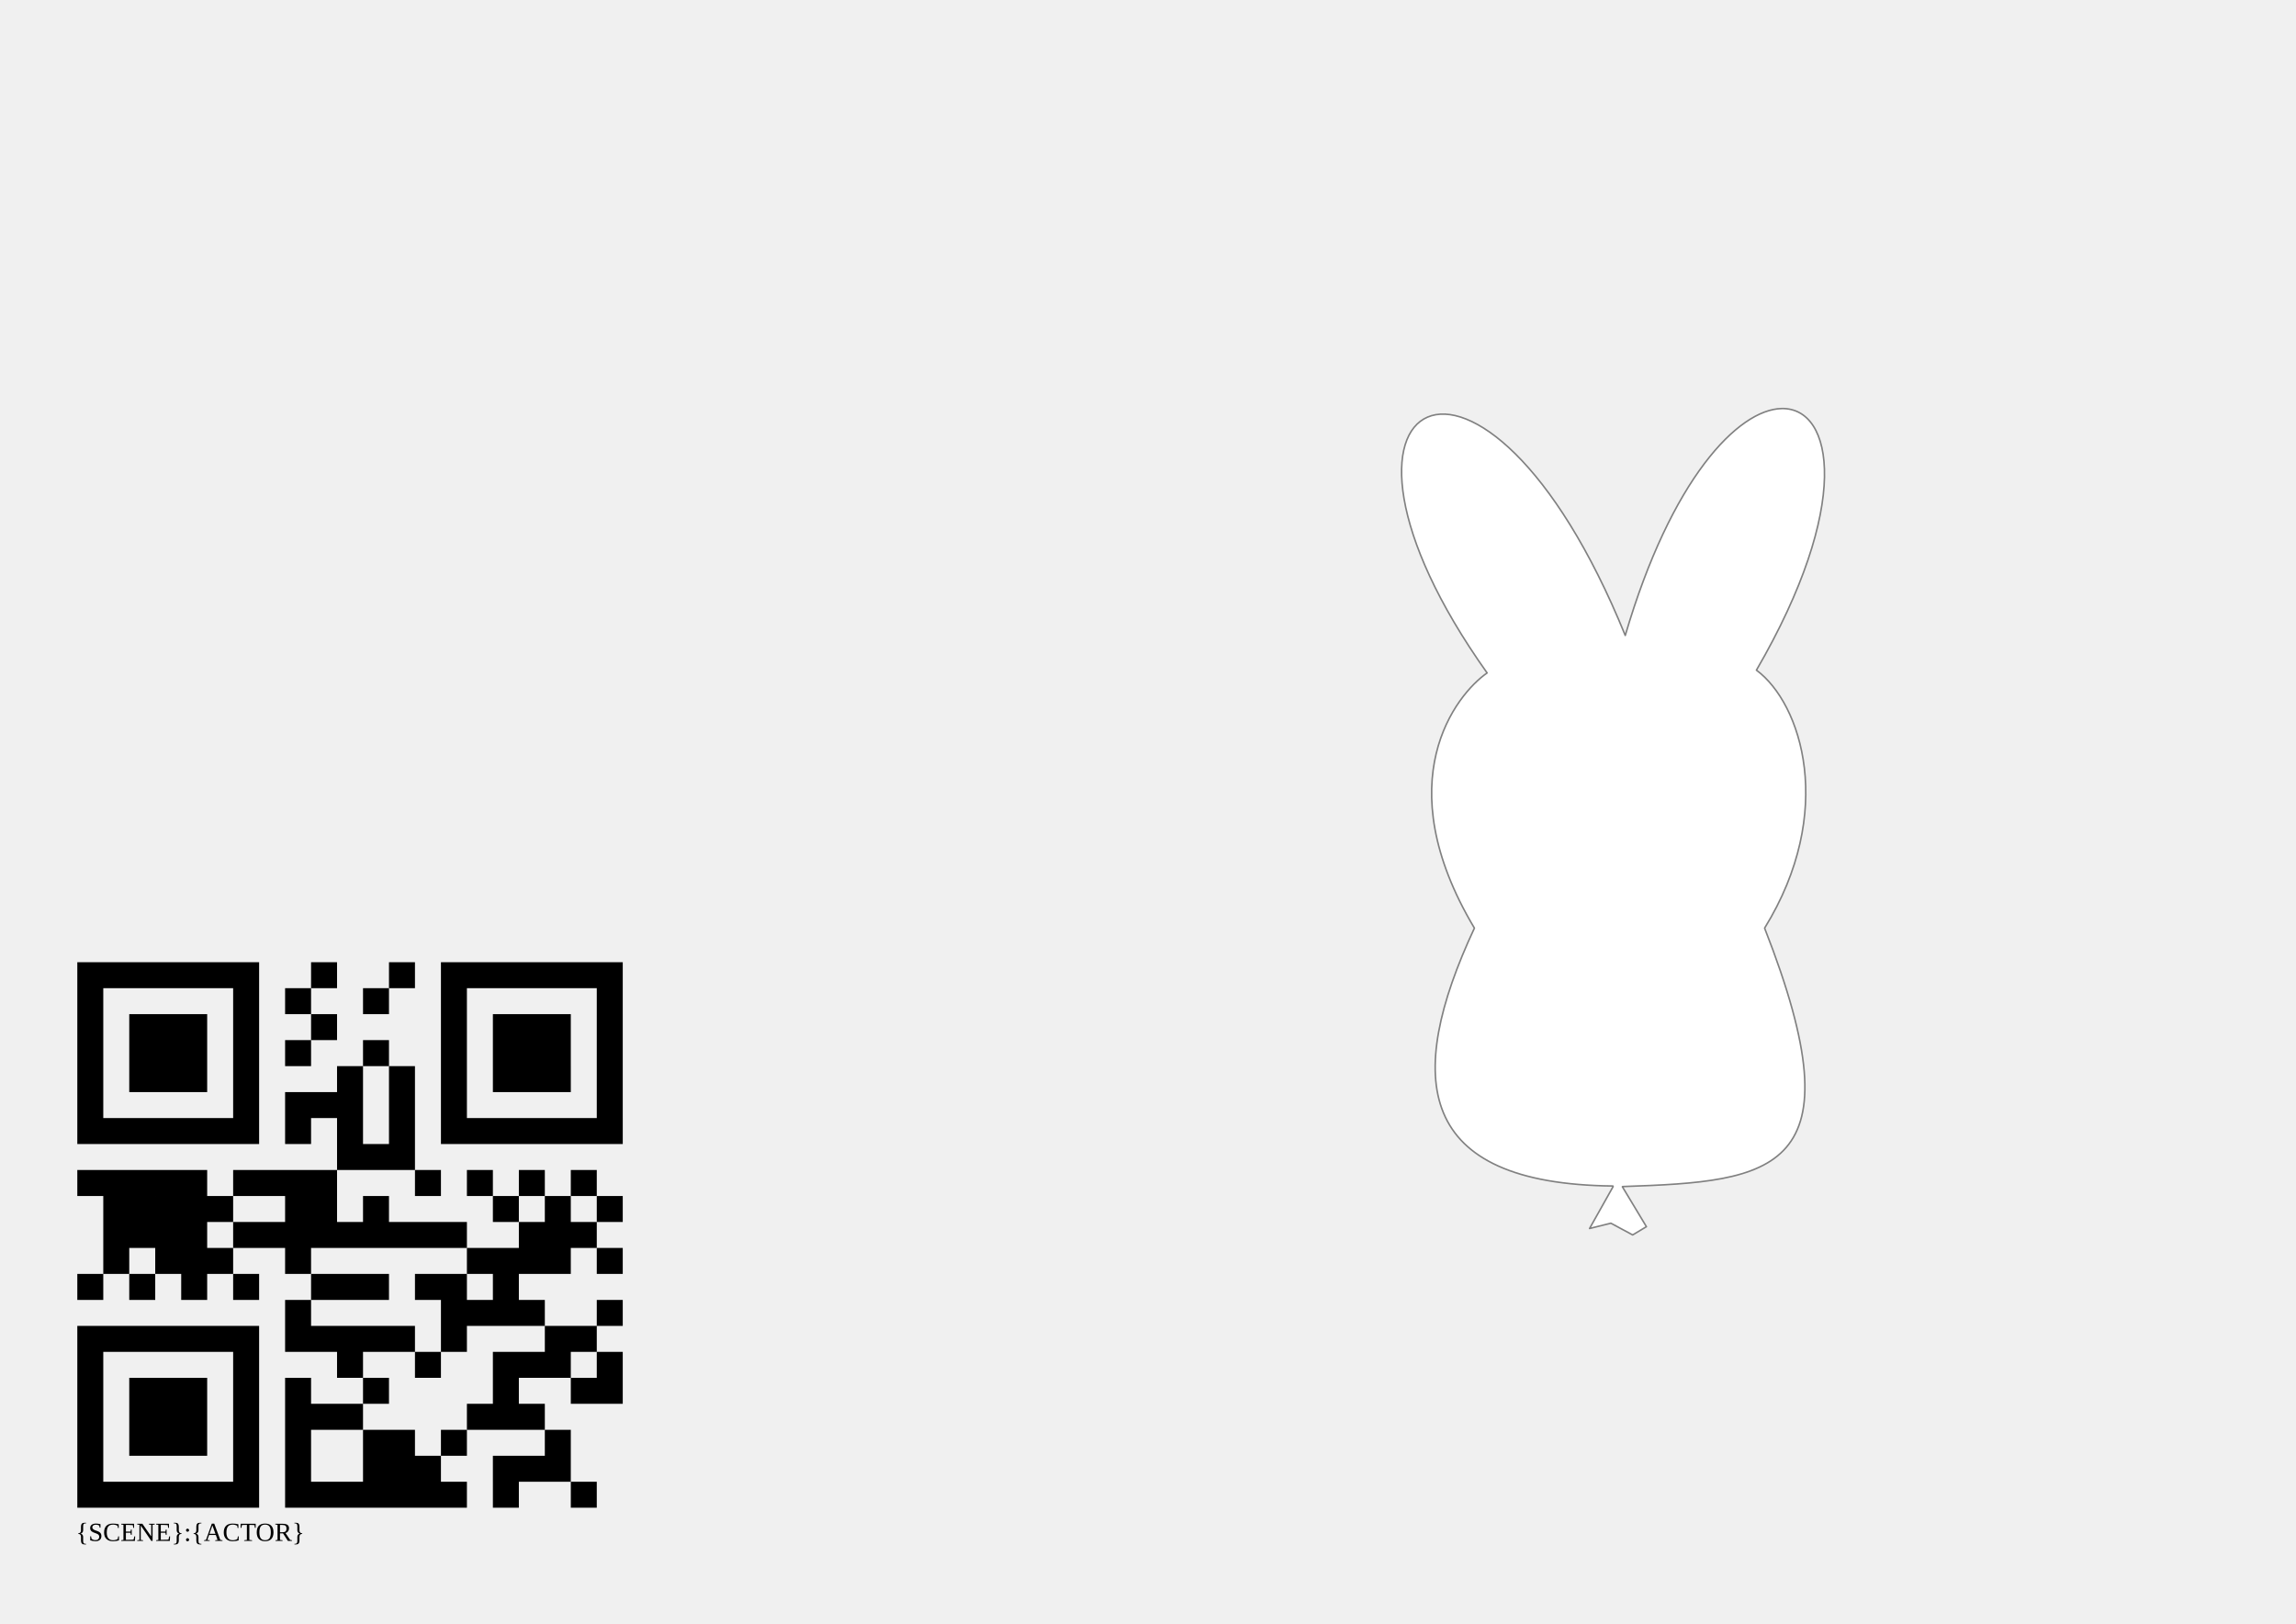
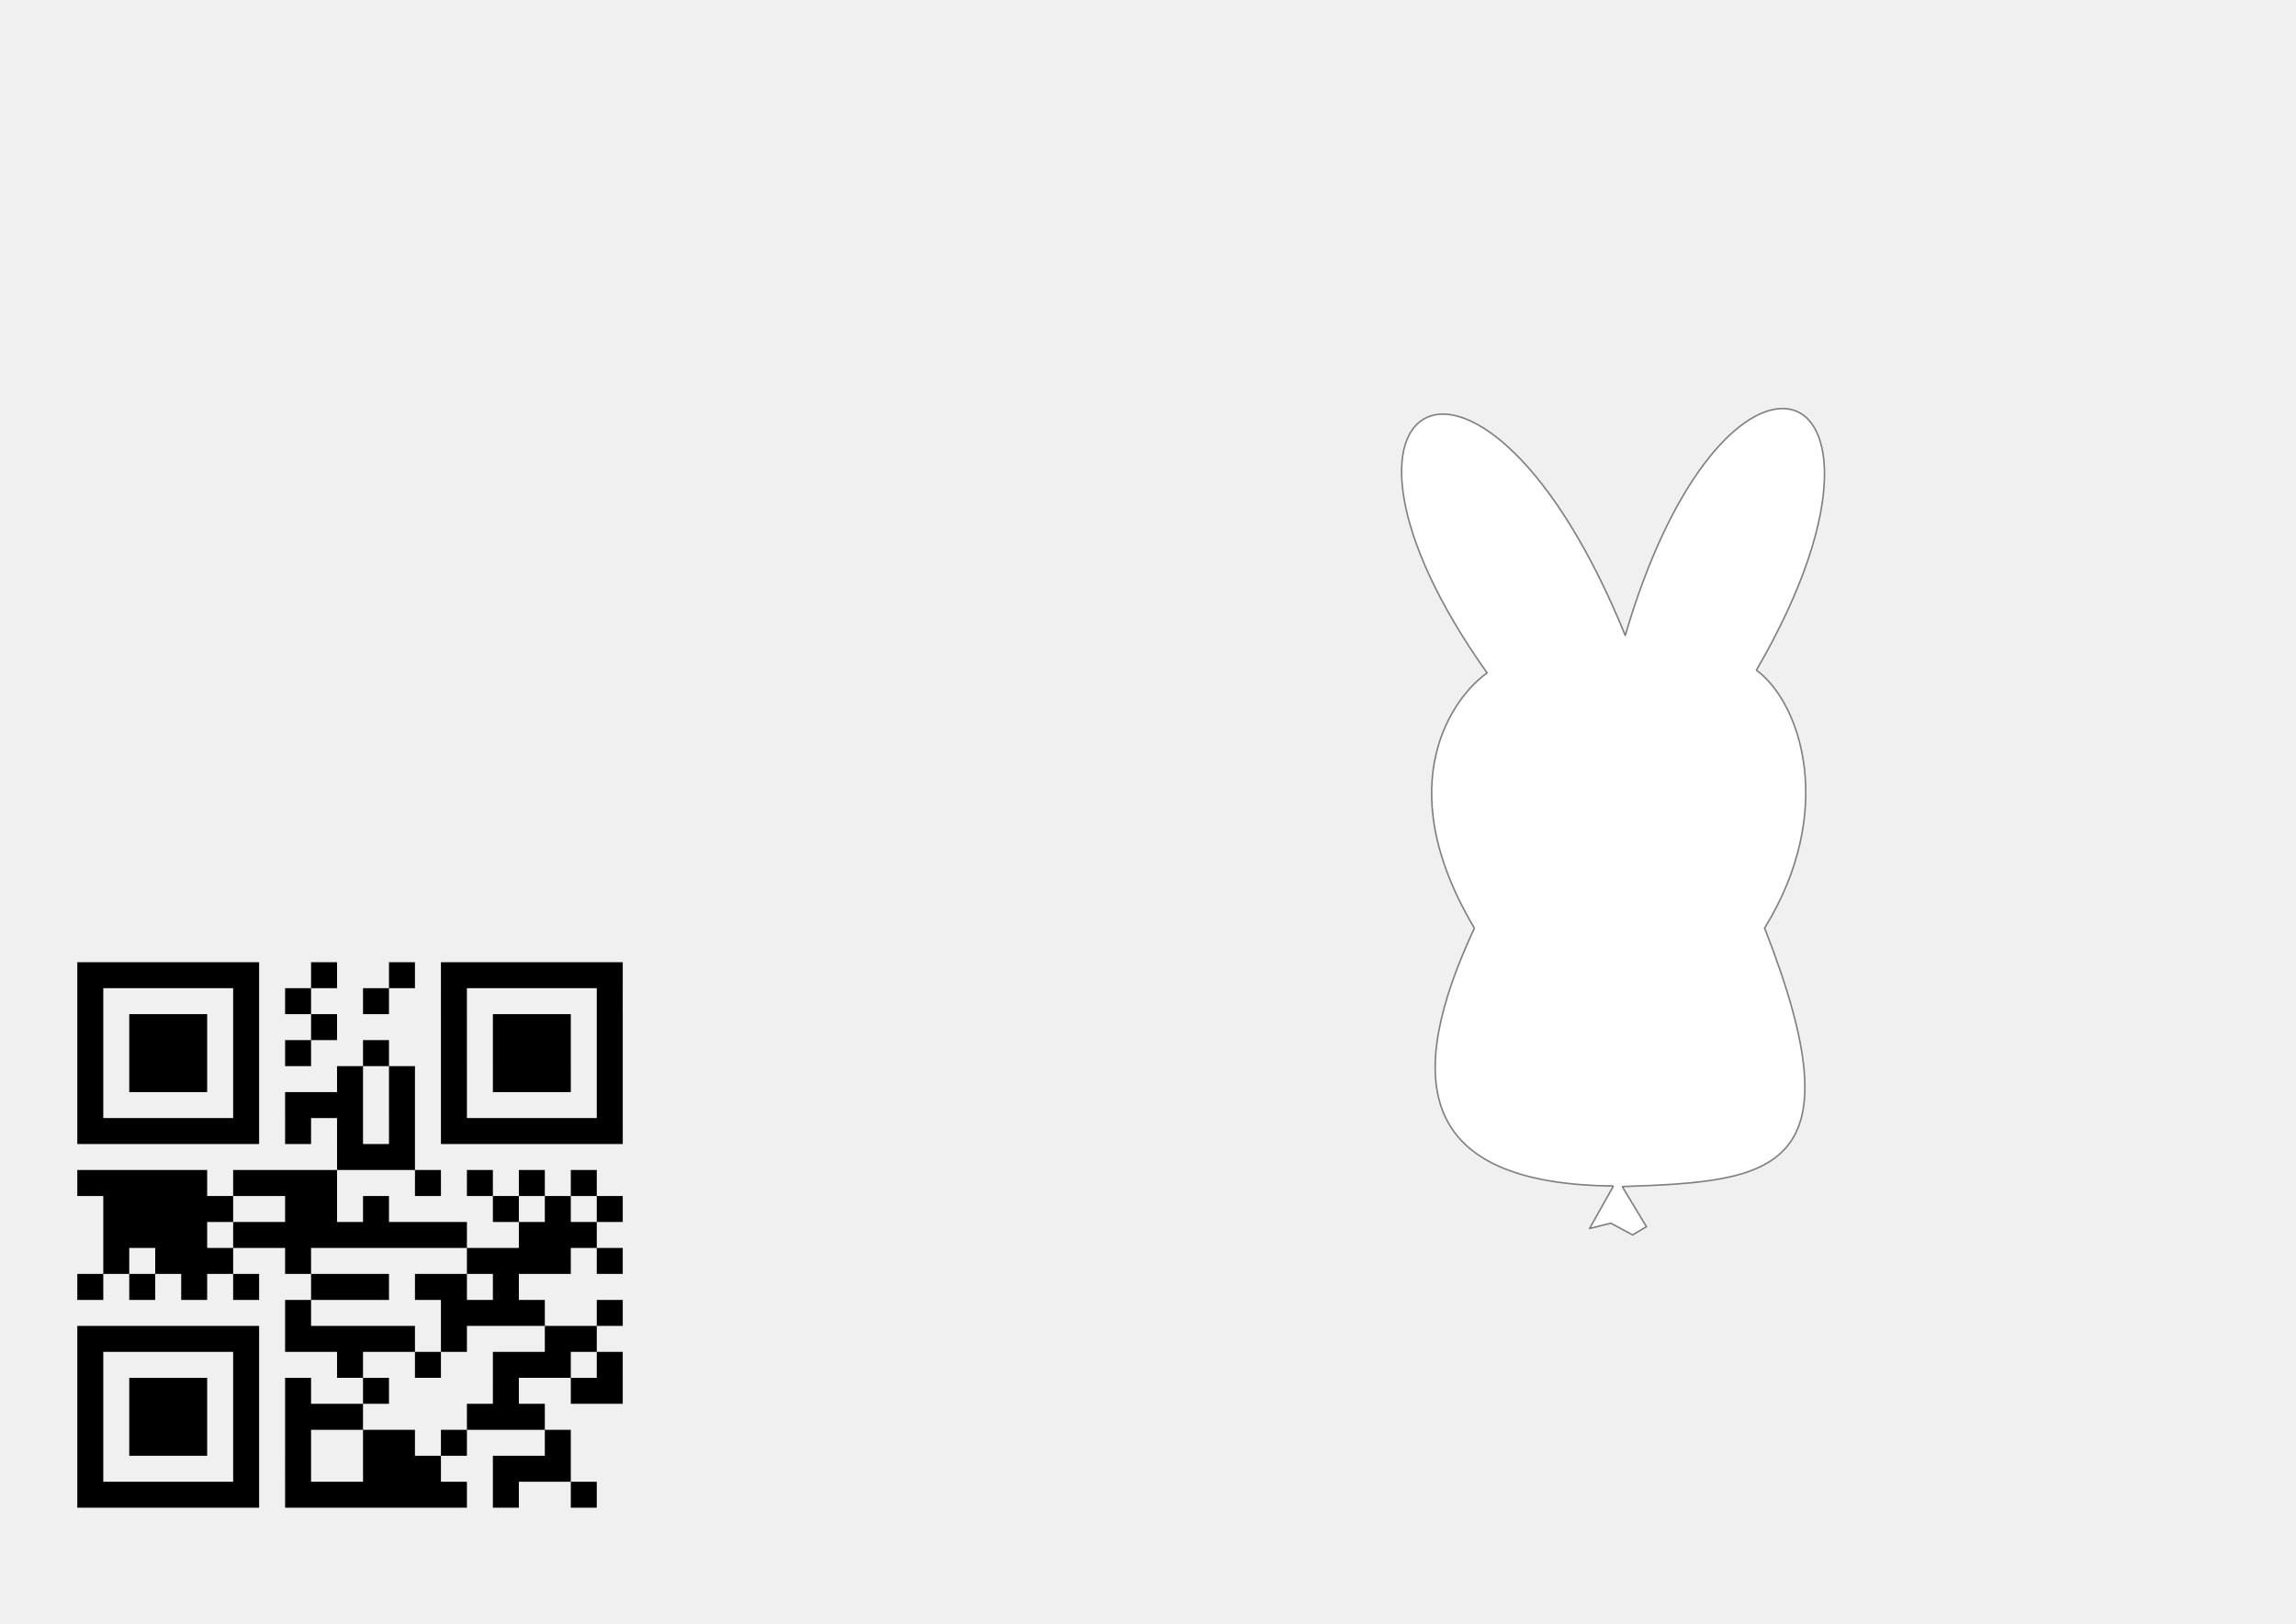
<svg xmlns="http://www.w3.org/2000/svg" width="297mm" height="210mm" id="svg2" version="1.1" viewBox="0 0 1052.362 744.094">
  <defs id="defs4" />
  <g id="layer3" style="display:inline" transform="translate(0,-308.2677)">
    <path style="fill:#000000" d="m 35.433,749.213 h 11.905 v 11.905 H 35.433 Z m 11.905,0 h 11.905 v 11.905 H 47.338 Z m 11.905,0 h 11.905 v 11.905 H 59.243 Z m 11.905,0 h 11.905 v 11.905 H 71.147 Z m 11.905,0 h 11.905 v 11.905 H 83.052 Z m 11.905,0 h 11.905 v 11.905 H 94.957 Z m 11.905,0 h 11.905 v 11.905 h -11.905 z m 35.714,0 h 11.905 v 11.905 h -11.905 z m 35.714,0 h 11.905 v 11.905 h -11.905 z m 23.81,0 h 11.905 v 11.905 h -11.905 z m 11.905,0 h 11.905 v 11.905 H 214.005 Z m 11.905,0 h 11.905 v 11.905 h -11.905 z m 11.905,0 h 11.905 v 11.905 h -11.905 z m 11.905,0 h 11.905 v 11.905 h -11.905 z m 11.905,0 h 11.905 v 11.905 h -11.905 z m 11.905,0 h 11.905 v 11.905 H 273.528 Z M 35.433,761.117 H 47.338 V 773.022 H 35.433 Z m 71.429,0 h 11.905 v 11.905 h -11.905 z m 23.81,0 h 11.905 v 11.905 h -11.905 z m 35.714,0 h 11.905 v 11.905 h -11.905 z m 35.714,0 h 11.905 v 11.905 h -11.905 z m 71.429,0 h 11.905 V 773.022 H 273.528 Z M 35.433,773.022 h 11.905 v 11.905 H 35.433 Z m 23.81,0 h 11.905 v 11.905 H 59.243 Z m 11.905,0 h 11.905 v 11.905 H 71.147 Z m 11.905,0 h 11.905 v 11.905 H 83.052 Z m 23.81,0 h 11.905 v 11.905 h -11.905 z m 35.714,0 h 11.905 v 11.905 h -11.905 z m 59.524,0 h 11.905 v 11.905 h -11.905 z m 23.81,0 h 11.905 v 11.905 h -11.905 z m 11.905,0 h 11.905 v 11.905 h -11.905 z m 11.905,0 h 11.905 v 11.905 h -11.905 z m 23.81,0 h 11.905 v 11.905 H 273.528 Z M 35.433,784.927 h 11.905 v 11.905 H 35.433 Z m 23.81,0 h 11.905 v 11.905 H 59.243 Z m 11.905,0 h 11.905 v 11.905 H 71.147 Z m 11.905,0 h 11.905 v 11.905 H 83.052 Z m 23.81,0 h 11.905 v 11.905 h -11.905 z m 23.81,0 h 11.905 v 11.905 h -11.905 z m 35.714,0 h 11.905 v 11.905 h -11.905 z m 35.714,0 h 11.905 v 11.905 h -11.905 z m 23.81,0 h 11.905 v 11.905 h -11.905 z m 11.905,0 h 11.905 v 11.905 h -11.905 z m 11.905,0 h 11.905 v 11.905 h -11.905 z m 23.81,0 h 11.905 v 11.905 H 273.528 Z M 35.433,796.832 h 11.905 v 11.905 H 35.433 Z m 23.81,0 h 11.905 v 11.905 H 59.243 Z m 11.905,0 h 11.905 v 11.905 H 71.147 Z m 11.905,0 h 11.905 v 11.905 H 83.052 Z m 23.81,0 h 11.905 v 11.905 h -11.905 z m 47.619,0 h 11.905 v 11.905 h -11.905 z m 23.81,0 h 11.905 v 11.905 h -11.905 z m 23.81,0 h 11.905 v 11.905 h -11.905 z m 23.81,0 h 11.905 v 11.905 h -11.905 z m 11.905,0 h 11.905 v 11.905 h -11.905 z m 11.905,0 h 11.905 v 11.905 h -11.905 z m 23.81,0 h 11.905 v 11.905 H 273.528 Z M 35.433,808.736 h 11.905 v 11.905 H 35.433 Z m 71.429,0 h 11.905 v 11.905 h -11.905 z m 23.81,0 h 11.905 v 11.905 h -11.905 z m 11.905,0 h 11.905 v 11.905 h -11.905 z m 11.905,0 h 11.905 v 11.905 h -11.905 z m 23.81,0 h 11.905 v 11.905 h -11.905 z m 23.81,0 h 11.905 v 11.905 h -11.905 z m 71.429,0 h 11.905 v 11.905 H 273.528 Z M 35.433,820.641 h 11.905 v 11.905 H 35.433 Z m 11.905,0 h 11.905 v 11.905 H 47.338 Z m 11.905,0 h 11.905 v 11.905 H 59.243 Z m 11.905,0 h 11.905 v 11.905 H 71.147 Z m 11.905,0 h 11.905 v 11.905 H 83.052 Z m 11.905,0 h 11.905 v 11.905 H 94.957 Z m 11.905,0 h 11.905 v 11.905 h -11.905 z m 23.81,0 h 11.905 v 11.905 h -11.905 z m 23.81,0 h 11.905 v 11.905 h -11.905 z m 23.81,0 h 11.905 v 11.905 h -11.905 z m 23.81,0 h 11.905 v 11.905 h -11.905 z m 11.905,0 h 11.905 v 11.905 H 214.005 Z m 11.905,0 h 11.905 v 11.905 h -11.905 z m 11.905,0 h 11.905 v 11.905 h -11.905 z m 11.905,0 h 11.905 v 11.905 h -11.905 z m 11.905,0 h 11.905 v 11.905 h -11.905 z m 11.905,0 h 11.905 v 11.905 h -11.905 z m -119.048,11.905 h 11.905 v 11.905 h -11.905 z m 11.905,0 h 11.905 v 11.905 h -11.905 z m 11.905,0 h 11.905 v 11.905 H 178.29 Z M 35.433,844.451 h 11.905 v 11.905 H 35.433 Z m 11.905,0 h 11.905 v 11.905 H 47.338 Z m 11.905,0 h 11.905 v 11.905 H 59.243 Z m 11.905,0 h 11.905 v 11.905 H 71.147 Z m 11.905,0 h 11.905 v 11.905 H 83.052 Z m 23.81,0 h 11.905 v 11.905 h -11.905 z m 11.905,0 h 11.905 v 11.905 H 118.766 Z m 11.905,0 h 11.905 v 11.905 h -11.905 z m 11.905,0 h 11.905 v 11.905 h -11.905 z m 47.619,0 h 11.905 v 11.905 h -11.905 z m 23.81,0 h 11.905 v 11.905 H 214.005 Z m 23.81,0 h 11.905 v 11.905 h -11.905 z m 23.81,0 h 11.905 v 11.905 H 261.624 Z M 47.338,856.355 H 59.243 V 868.26 H 47.338 Z m 11.905,0 H 71.147 V 868.26 H 59.243 Z m 11.905,0 H 83.052 V 868.26 H 71.147 Z m 11.905,0 H 94.957 V 868.26 H 83.052 Z m 11.905,0 H 106.862 V 868.26 H 94.957 Z m 35.714,0 h 11.905 v 11.905 h -11.905 z m 11.905,0 h 11.905 v 11.905 h -11.905 z m 23.81,0 h 11.905 v 11.905 h -11.905 z m 59.524,0 h 11.905 v 11.905 h -11.905 z m 23.81,0 h 11.905 v 11.905 h -11.905 z m 23.81,0 h 11.905 V 868.26 H 273.528 Z M 47.338,868.26 h 11.905 v 11.905 H 47.338 Z m 11.905,0 h 11.905 v 11.905 H 59.243 Z m 11.905,0 h 11.905 v 11.905 H 71.147 Z m 11.905,0 h 11.905 v 11.905 H 83.052 Z m 23.81,0 h 11.905 v 11.905 h -11.905 z m 11.905,0 h 11.905 v 11.905 H 118.766 Z m 11.905,0 h 11.905 v 11.905 h -11.905 z m 11.905,0 h 11.905 v 11.905 h -11.905 z m 11.905,0 h 11.905 v 11.905 h -11.905 z m 11.905,0 h 11.905 v 11.905 h -11.905 z m 11.905,0 h 11.905 v 11.905 h -11.905 z m 11.905,0 h 11.905 v 11.905 h -11.905 z m 11.905,0 h 11.905 v 11.905 h -11.905 z m 35.714,0 h 11.905 v 11.905 h -11.905 z m 11.905,0 h 11.905 v 11.905 h -11.905 z m 11.905,0 h 11.905 v 11.905 H 261.624 Z M 47.338,880.165 h 11.905 v 11.905 H 47.338 Z m 23.81,0 h 11.905 v 11.905 H 71.147 Z m 11.905,0 h 11.905 v 11.905 H 83.052 Z m 11.905,0 h 11.905 v 11.905 H 94.957 Z m 35.714,0 h 11.905 v 11.905 h -11.905 z m 83.333,0 h 11.905 v 11.905 H 214.005 Z m 11.905,0 h 11.905 v 11.905 h -11.905 z m 11.905,0 h 11.905 v 11.905 h -11.905 z m 11.905,0 h 11.905 v 11.905 h -11.905 z m 23.81,0 h 11.905 v 11.905 H 273.528 Z M 35.433,892.07 h 11.905 v 11.905 H 35.433 Z m 23.81,0 h 11.905 v 11.905 H 59.243 Z m 23.81,0 h 11.905 v 11.905 H 83.052 Z m 23.81,0 h 11.905 v 11.905 h -11.905 z m 35.714,0 h 11.905 v 11.905 h -11.905 z m 11.905,0 h 11.905 v 11.905 h -11.905 z m 11.905,0 h 11.905 v 11.905 h -11.905 z m 23.81,0 h 11.905 v 11.905 h -11.905 z m 11.905,0 h 11.905 v 11.905 h -11.905 z m 23.81,0 h 11.905 v 11.905 h -11.905 z m -95.238,11.905 h 11.905 v 11.905 h -11.905 z m 71.429,0 h 11.905 v 11.905 h -11.905 z m 11.905,0 h 11.905 v 11.905 H 214.005 Z m 11.905,0 h 11.905 v 11.905 h -11.905 z m 11.905,0 h 11.905 v 11.905 h -11.905 z m 35.714,0 h 11.905 v 11.905 H 273.528 Z M 35.433,915.879 h 11.905 v 11.905 H 35.433 Z m 11.905,0 h 11.905 v 11.905 H 47.338 Z m 11.905,0 h 11.905 v 11.905 H 59.243 Z m 11.905,0 h 11.905 v 11.905 H 71.147 Z m 11.905,0 h 11.905 v 11.905 H 83.052 Z m 11.905,0 h 11.905 v 11.905 H 94.957 Z m 11.905,0 h 11.905 v 11.905 h -11.905 z m 23.81,0 h 11.905 v 11.905 h -11.905 z m 11.905,0 h 11.905 v 11.905 h -11.905 z m 11.905,0 h 11.905 v 11.905 h -11.905 z m 11.905,0 h 11.905 v 11.905 h -11.905 z m 11.905,0 h 11.905 v 11.905 h -11.905 z m 23.81,0 h 11.905 v 11.905 h -11.905 z m 47.619,0 h 11.905 v 11.905 h -11.905 z m 11.905,0 h 11.905 v 11.905 H 261.624 Z M 35.433,927.784 h 11.905 v 11.905 H 35.433 Z m 71.429,0 h 11.905 v 11.905 h -11.905 z m 47.619,0 h 11.905 v 11.905 h -11.905 z m 35.714,0 h 11.905 v 11.905 h -11.905 z m 35.714,0 h 11.905 v 11.905 h -11.905 z m 11.905,0 h 11.905 v 11.905 h -11.905 z m 11.905,0 h 11.905 v 11.905 h -11.905 z m 23.81,0 h 11.905 v 11.905 H 273.528 Z M 35.433,939.689 h 11.905 v 11.905 H 35.433 Z m 23.81,0 h 11.905 v 11.905 H 59.243 Z m 11.905,0 h 11.905 v 11.905 H 71.147 Z m 11.905,0 h 11.905 v 11.905 H 83.052 Z m 23.81,0 h 11.905 v 11.905 h -11.905 z m 23.81,0 h 11.905 v 11.905 h -11.905 z m 35.714,0 h 11.905 v 11.905 h -11.905 z m 59.524,0 h 11.905 v 11.905 h -11.905 z m 35.714,0 h 11.905 v 11.905 h -11.905 z m 11.905,0 h 11.905 v 11.905 H 273.528 Z M 35.433,951.594 h 11.905 v 11.905 H 35.433 Z m 23.81,0 h 11.905 v 11.905 H 59.243 Z m 11.905,0 h 11.905 v 11.905 H 71.147 Z m 11.905,0 h 11.905 v 11.905 H 83.052 Z m 23.81,0 h 11.905 v 11.905 h -11.905 z m 23.81,0 h 11.905 v 11.905 h -11.905 z m 11.905,0 h 11.905 v 11.905 h -11.905 z m 11.905,0 h 11.905 v 11.905 h -11.905 z m 59.524,0 h 11.905 v 11.905 H 214.005 Z m 11.905,0 h 11.905 v 11.905 h -11.905 z m 11.905,0 h 11.905 v 11.905 H 237.814 Z M 35.433,963.498 h 11.905 v 11.905 H 35.433 Z m 23.81,0 h 11.905 v 11.905 H 59.243 Z m 11.905,0 h 11.905 v 11.905 H 71.147 Z m 11.905,0 h 11.905 v 11.905 H 83.052 Z m 23.81,0 h 11.905 v 11.905 h -11.905 z m 23.81,0 h 11.905 v 11.905 h -11.905 z m 35.714,0 h 11.905 v 11.905 h -11.905 z m 11.905,0 h 11.905 v 11.905 h -11.905 z m 23.81,0 h 11.905 v 11.905 h -11.905 z m 47.619,0 h 11.905 v 11.905 H 249.719 Z M 35.433,975.403 h 11.905 v 11.905 H 35.433 Z m 71.429,0 h 11.905 v 11.905 h -11.905 z m 23.81,0 h 11.905 v 11.905 h -11.905 z m 35.714,0 h 11.905 v 11.905 h -11.905 z m 11.905,0 h 11.905 v 11.905 h -11.905 z m 11.905,0 h 11.905 v 11.905 h -11.905 z m 35.714,0 h 11.905 v 11.905 h -11.905 z m 11.905,0 h 11.905 v 11.905 h -11.905 z m 11.905,0 h 11.905 v 11.905 H 249.719 Z M 35.433,987.308 h 11.905 v 11.905 H 35.433 Z m 11.905,0 h 11.905 v 11.905 H 47.338 Z m 11.905,0 h 11.905 v 11.905 H 59.243 Z m 11.905,0 h 11.905 v 11.905 H 71.147 Z m 11.905,0 h 11.905 v 11.905 H 83.052 Z m 11.905,0 h 11.905 v 11.905 H 94.957 Z m 11.905,0 h 11.905 v 11.905 h -11.905 z m 23.81,0 h 11.905 v 11.905 h -11.905 z m 11.905,0 h 11.905 v 11.905 h -11.905 z m 11.905,0 h 11.905 v 11.905 h -11.905 z m 11.905,0 h 11.905 v 11.905 h -11.905 z m 11.905,0 h 11.905 v 11.905 h -11.905 z m 11.905,0 h 11.905 v 11.905 h -11.905 z m 11.905,0 h 11.905 v 11.905 h -11.905 z m 23.81,0 h 11.905 v 11.905 h -11.905 z m 35.714,0 h 11.905 v 11.905 h -11.905 z" id="path7" />
-     <text xml:space="preserve" style="color:#000000;line-height:0%;letter-spacing:0px;word-spacing:0px;display:inline;overflow:visible;visibility:visible;fill:#000000;fill-opacity:1;fill-rule:nonzero;stroke:none;stroke-width:1px;marker:none;enable-background:accumulate" x="34.783" y="1014.433" id="text2990">
-       <tspan id="tspan2992" x="34.783" y="1014.433" style="font-size:12px;line-height:1.25">{SCENE}:{ACTOR}</tspan>
-     </text>
  </g>
  <g id="Mask" style="display:inline" transform="translate(0,-308.2677)">
    <path style="color:#000000;display:inline;overflow:visible;visibility:visible;fill:#ffffff;fill-opacity:1;fill-rule:nonzero;stroke:#808080;stroke-width:0.709;stroke-linecap:round;stroke-linejoin:round;stroke-miterlimit:4;stroke-dasharray:none;stroke-opacity:1;marker:none;enable-background:accumulate" d="m 816.593,495.495 c -19.897,0.444 -50.62,32.189 -71.666,103.978 -65.316,-160.552 -155.199,-111.995 -63.314,17.185 -14.116,9.767 -46.102,49.489 -5.822,116.937 -32.324,69.229 -26.621,117.246 63.487,118.184 0.031,0.083 0.072,0.16 0.104,0.243 l -10.812,19.23 9.773,-2.425 9.981,5.37 6.307,-3.777 -11.02,-18.294 c 0.043,-0.034 0.096,-0.068 0.139,-0.104 h 0.277 c 68.686,-2.343 108.887,-5.99 64.769,-118.426 32.888,-53.267 16.954,-102.913 -3.743,-118.219 43.767,-75.342 35.553,-120.418 11.54,-119.882 z" id="path2991-3" />
  </g>
  <g id="layer1" style="display:inline" transform="translate(0,-308.2677)" />
</svg>
